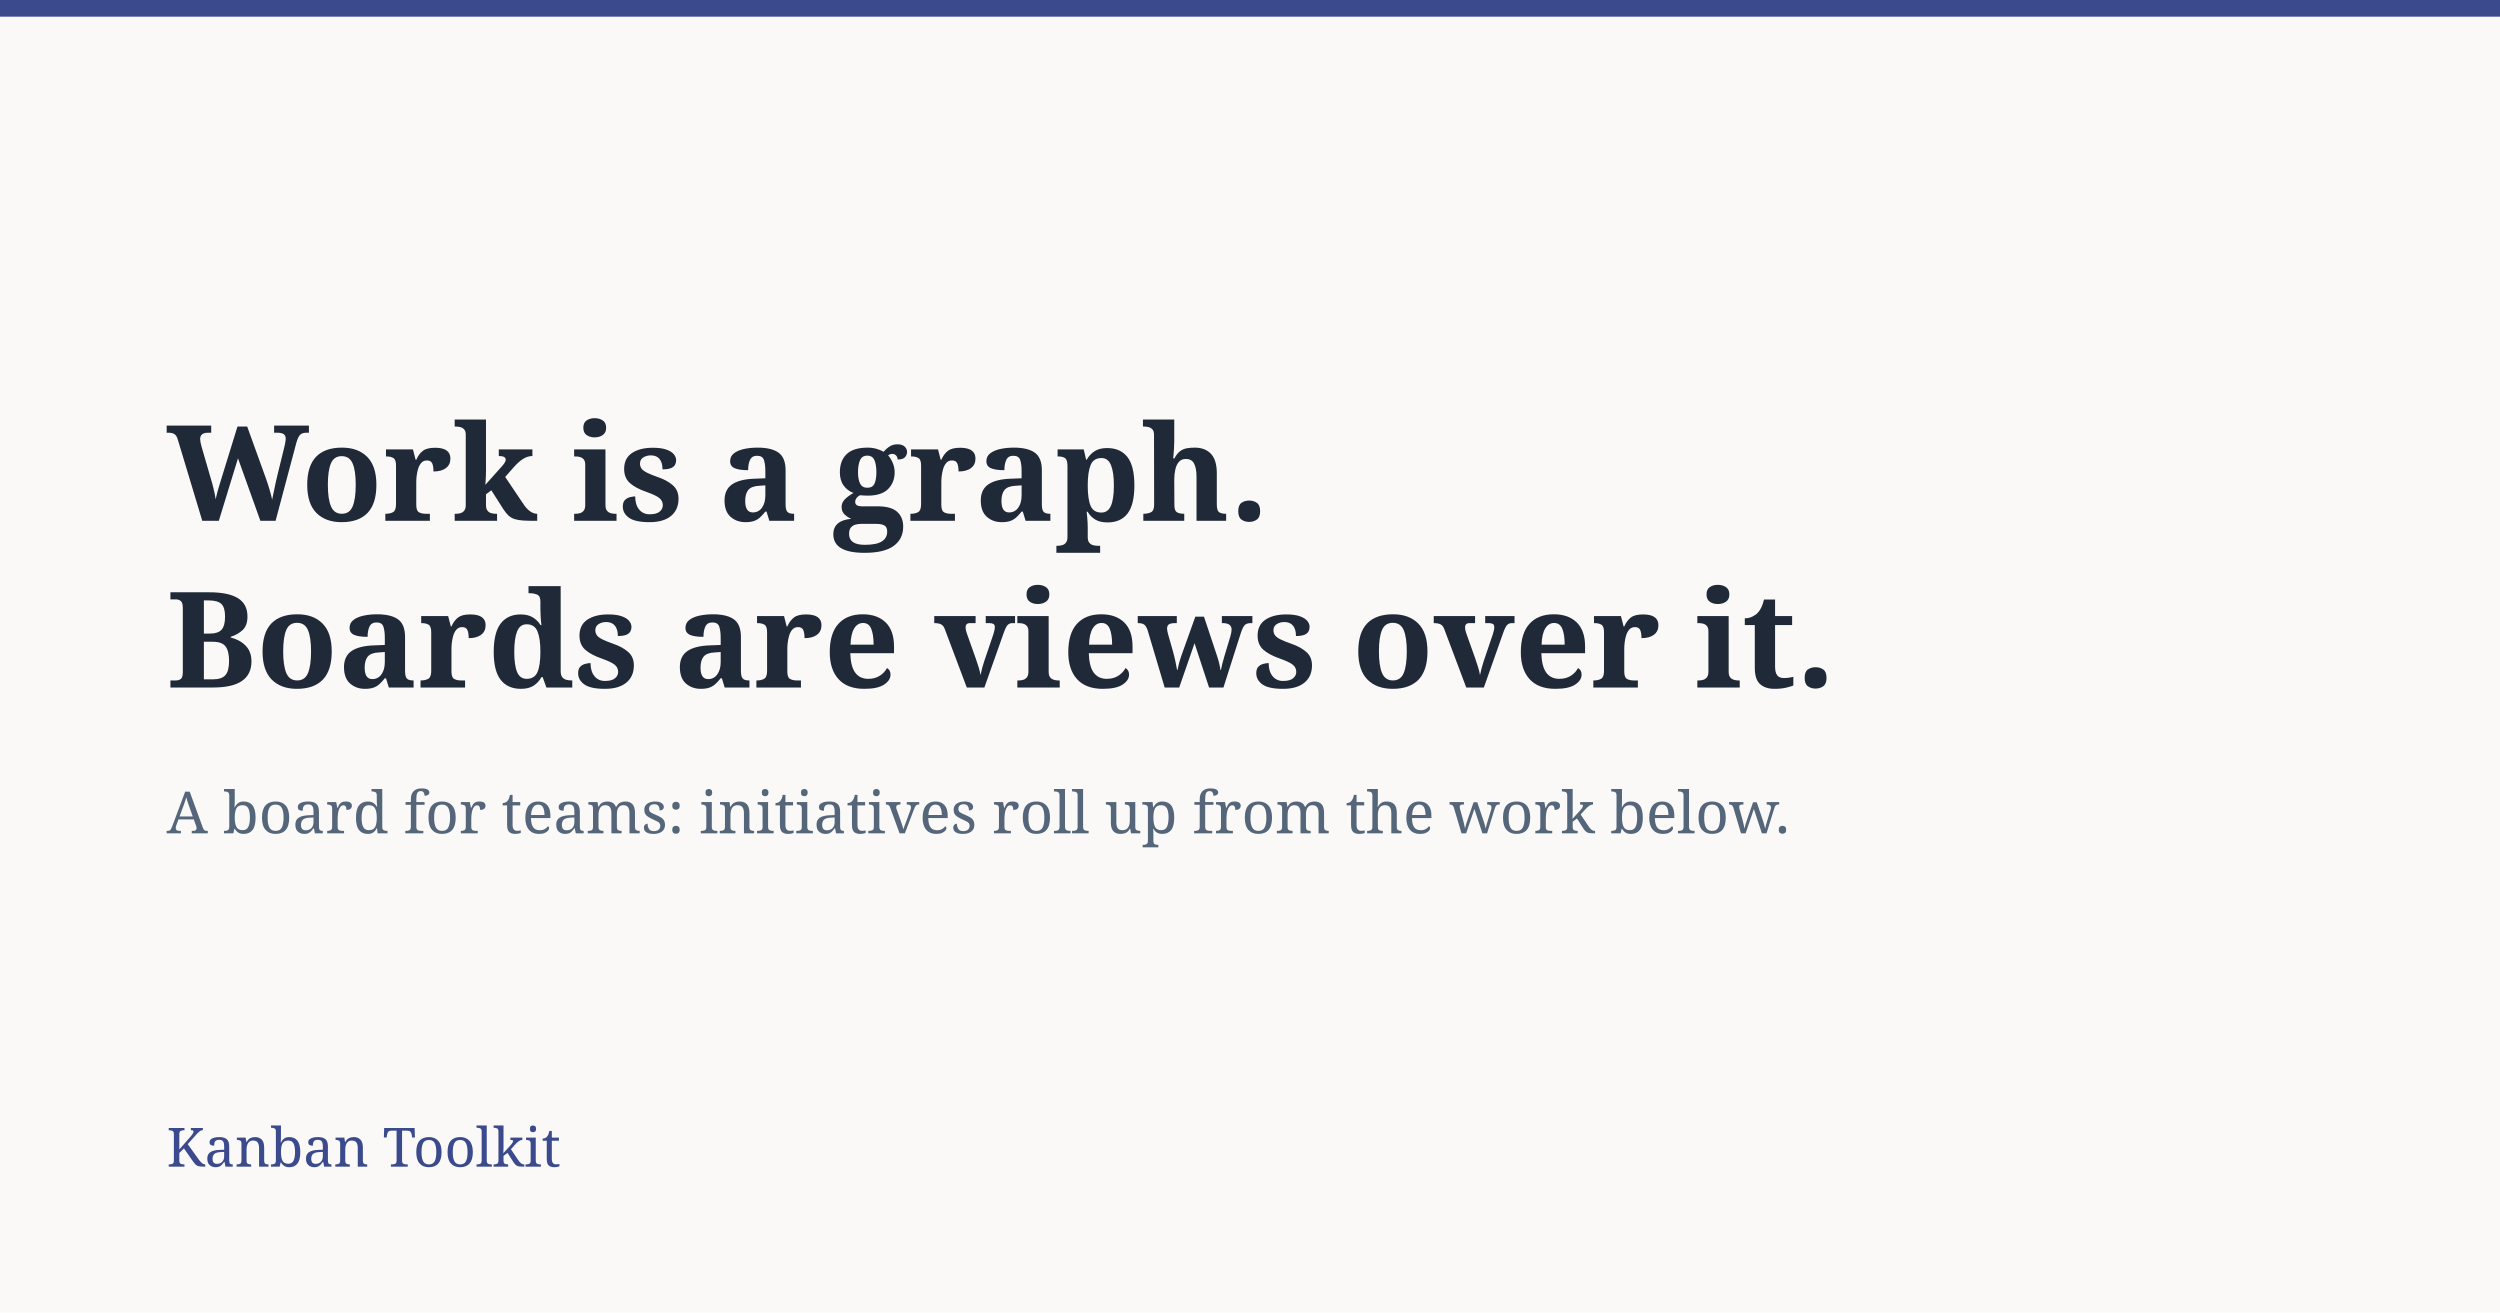
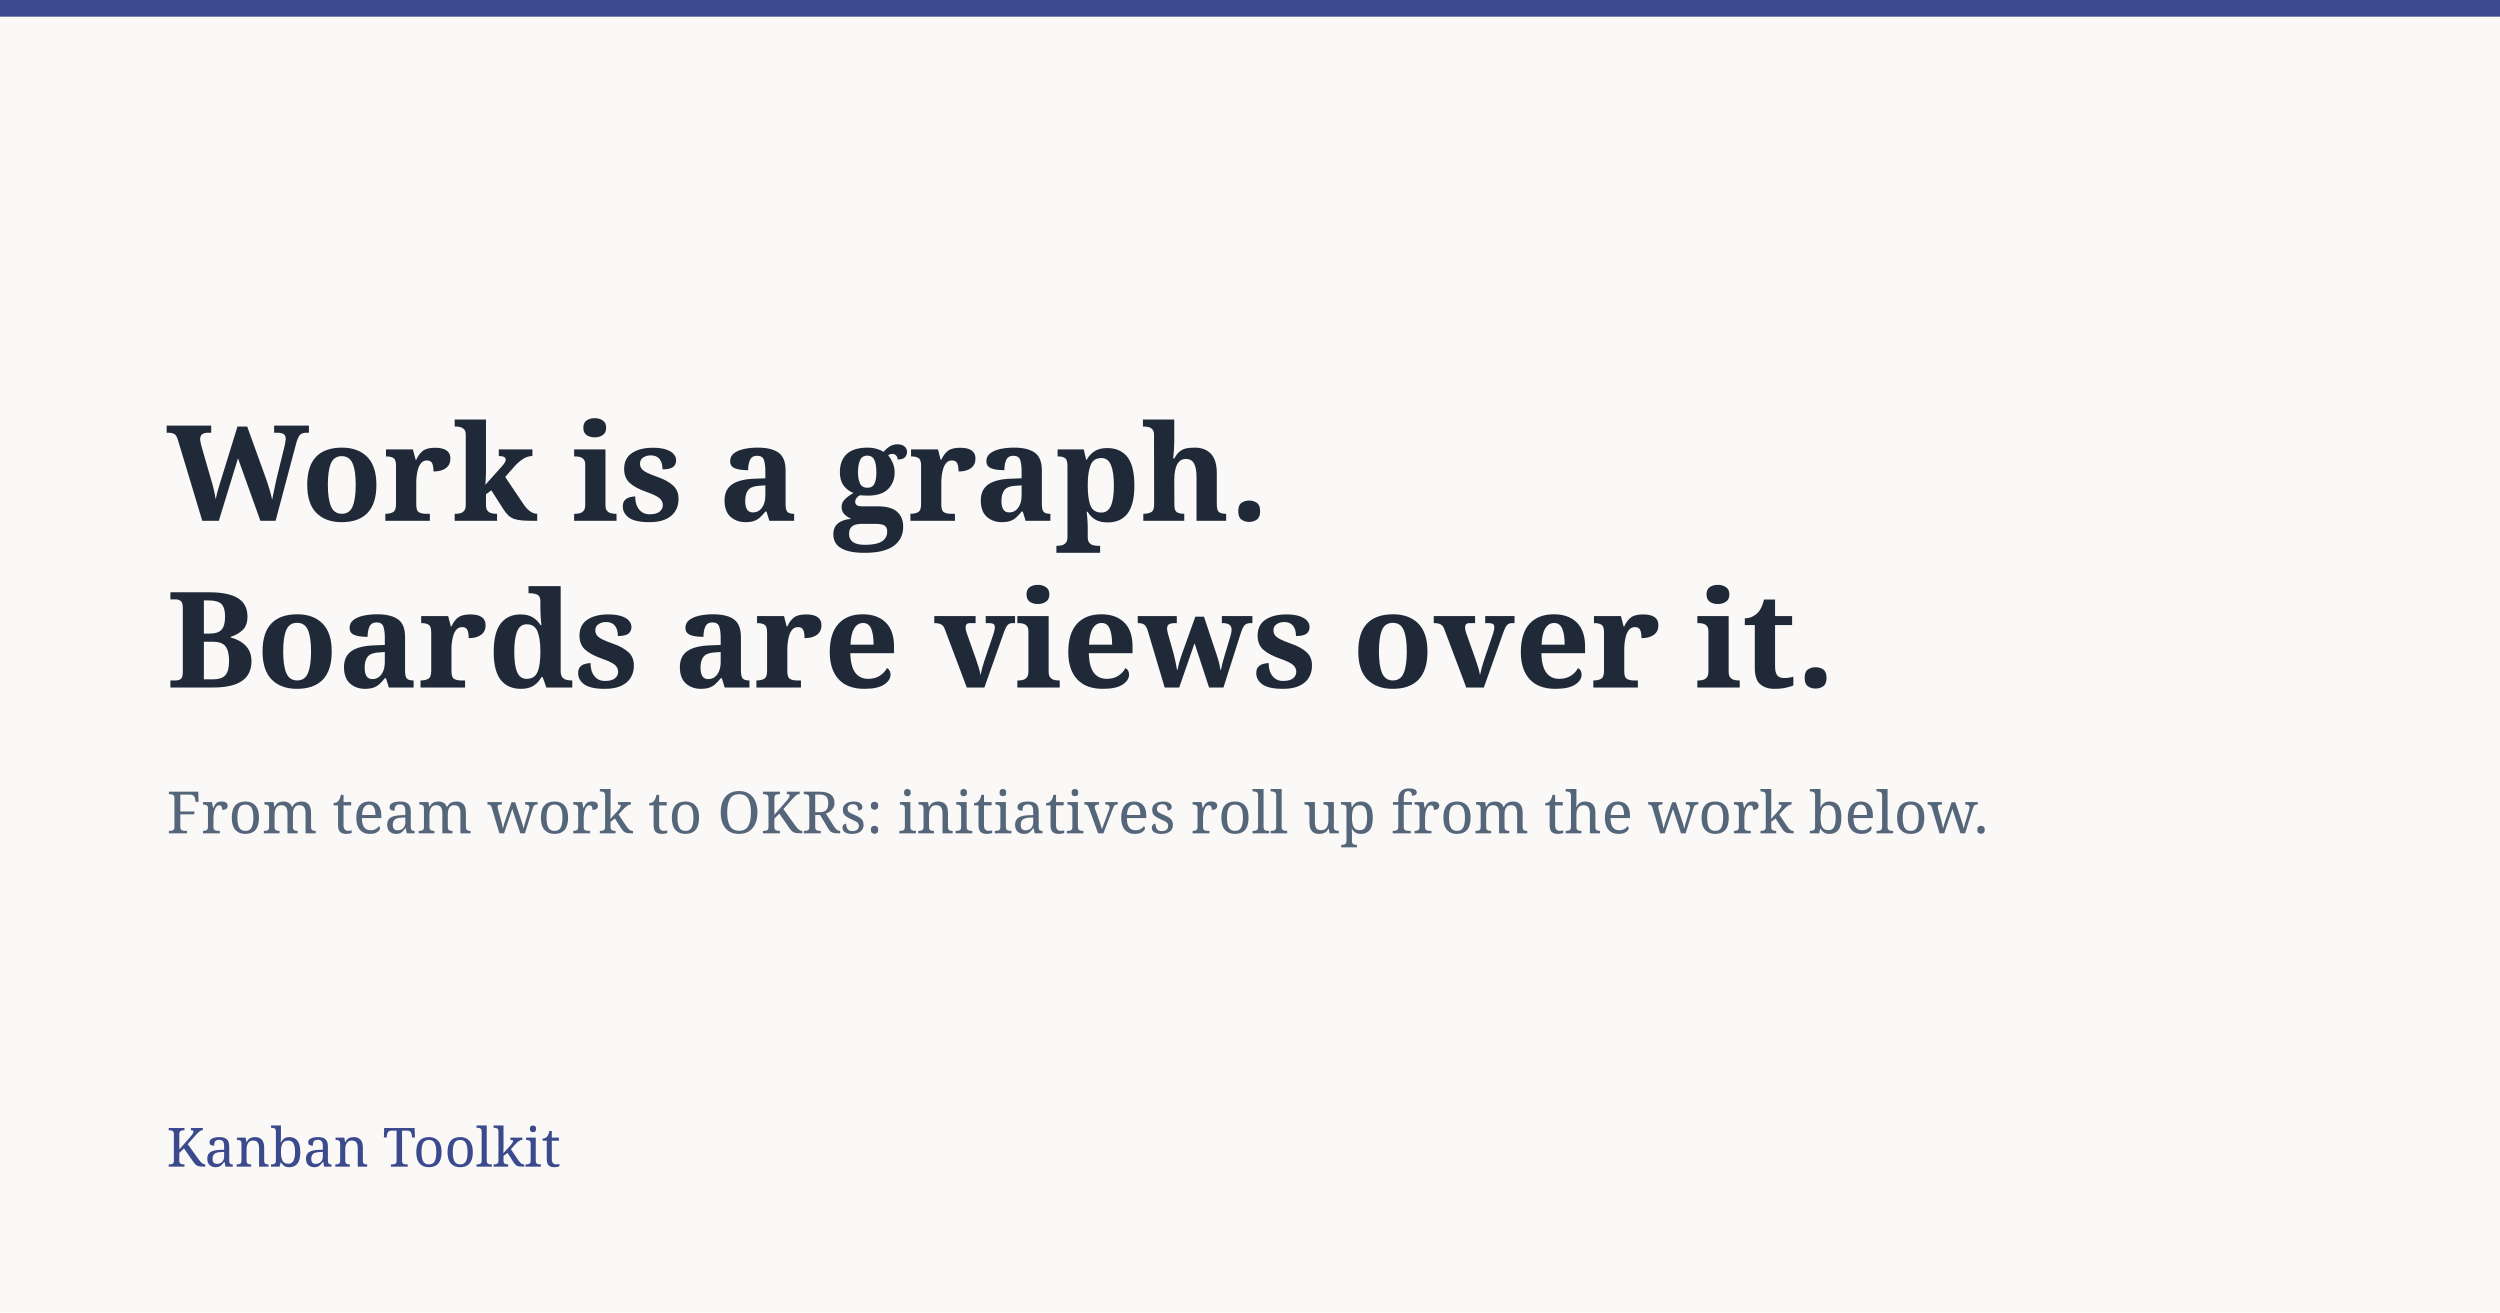
<svg xmlns="http://www.w3.org/2000/svg" viewBox="0 0 1200 630" role="img" aria-label="Kanban Toolkit">
  <rect width="1200" height="630" fill="#faf9f7" />
  <rect x="0" y="0" width="1200" height="8" fill="#3b4a8c" />
  <g font-family="Charter, Georgia, serif" fill="#1f2937">
    <text x="80" y="250" font-size="64" font-weight="bold">Work is a graph.</text>
    <text x="80" y="330" font-size="64" font-weight="bold">Boards are views over it.</text>
-     <text x="80" y="400" font-size="28" fill="#55657a">A board for teams: initiatives roll up from the work below.</text>
+     <text x="80" y="400" font-size="28" fill="#55657a">From team work to OKRs: initiatives roll up from the work below.</text>
    <text x="80" y="560" font-size="26" fill="#3b4a8c">Kanban Toolkit</text>
  </g>
</svg>
